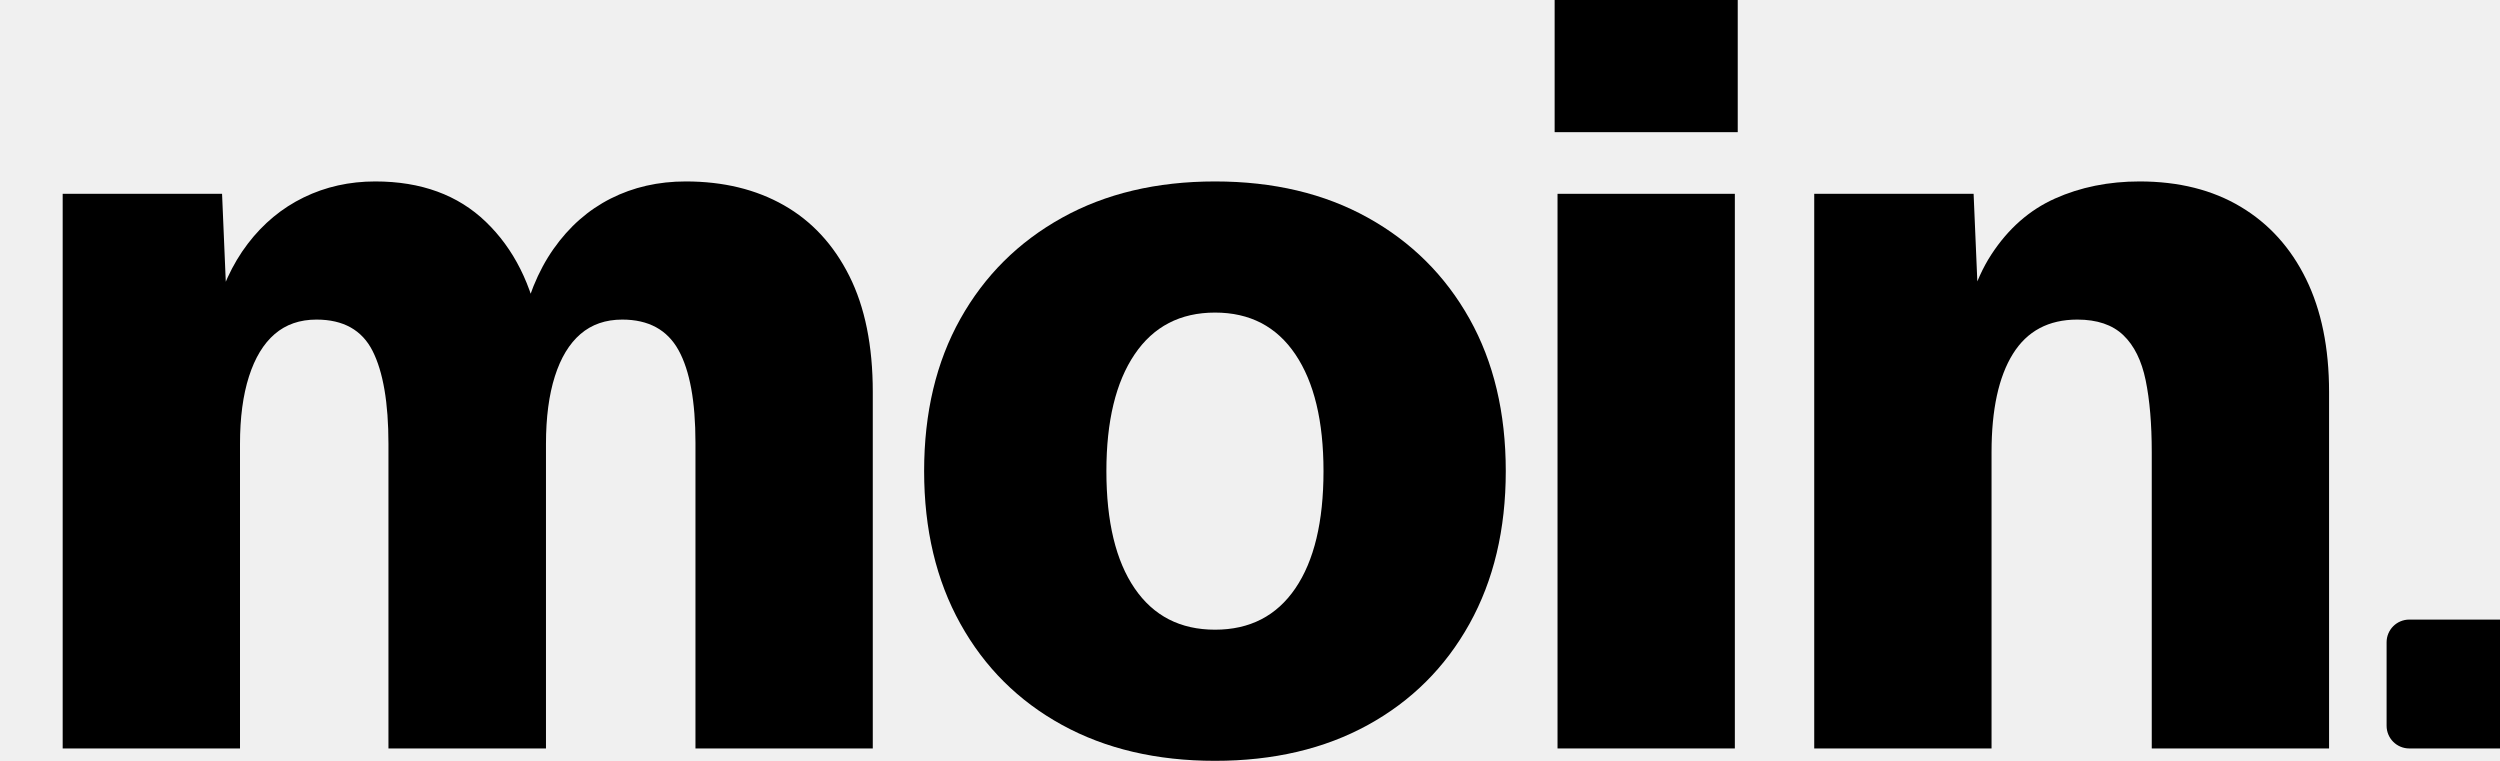
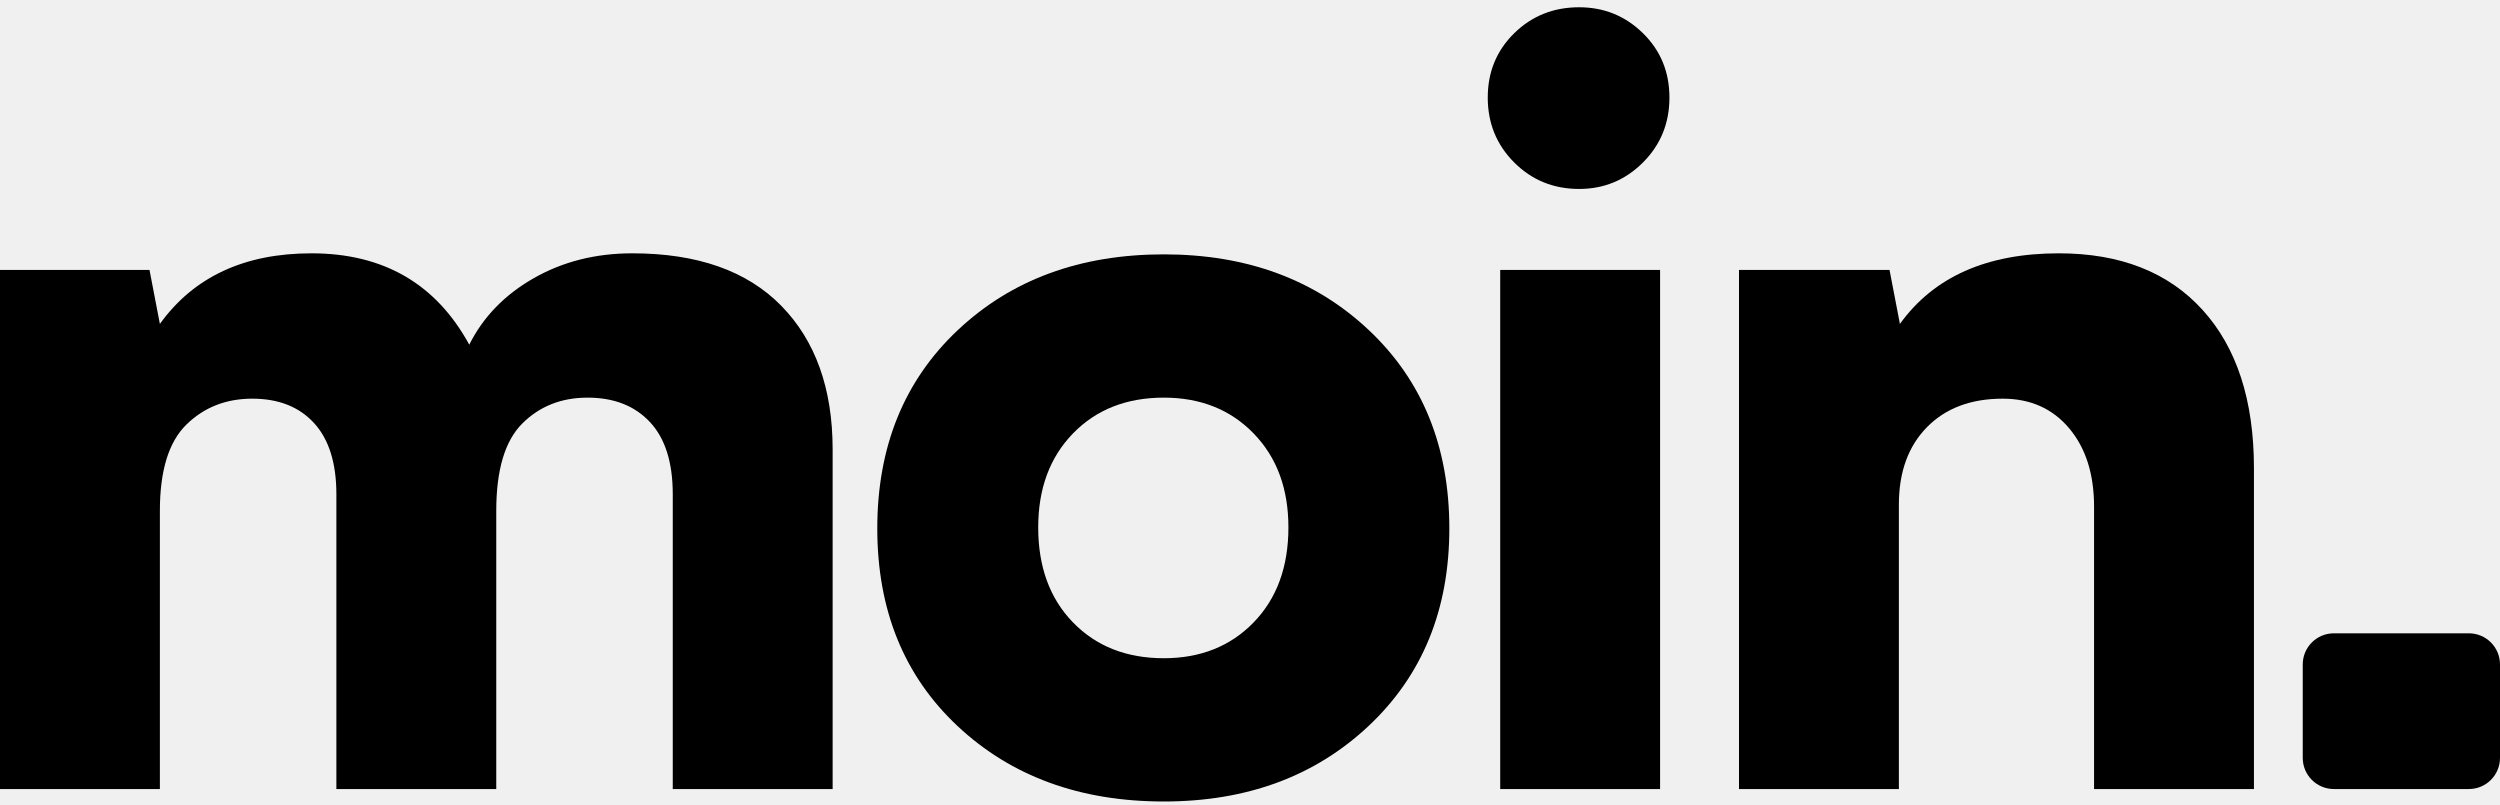
- <svg xmlns="http://www.w3.org/2000/svg" viewBox="0 0 2425 738">
+ <svg xmlns="http://www.w3.org/2000/svg" viewBox="0 0 2408 775">
  <style>g{fill:#000}@media (prefers-color-scheme:dark){g{fill:#fff}}</style>
-   <g transform="translate(0 726) scale(1 -1)">
-     <path transform="translate(0 0)" d="M60.8 0V538H215.399L220.799 410.4L207.199 417.6Q217.799 460 240.299 489.5Q262.799 519 294.599 534.5Q326.399 550 363.999 550Q430.599 550 471.299 510.8Q511.999 471.6 523.799 406L504.599 404.6Q514.199 452.2 536.899 484.5Q559.599 516.8 592.399 533.4Q625.199 550 665.199 550Q719.799 550 760.399 526.9Q800.999 503.8 823.799 458.4Q846.599 413 846.599 345.8V0H674.601V296.6Q674.601 356.601 658.2 386.301Q641.8 416.001 603.6 416.001Q579.4 416.001 563.1 402.001Q546.799 388.001 538.199 360.901Q529.599 333.8 529.599 295.4V0H376.8V295.4Q376.8 355.201 361.4 385.601Q346 416.001 307 416.001Q282.799 416.001 266.499 402.001Q250.199 388.001 241.499 360.801Q232.799 333.6 232.799 295.4V0Z" />
-     <path transform="translate(862 0)" d="M316.6 -12Q231.6 -12 168.2 22.8Q104.8 57.6 69.6 120.9Q34.4 184.2 34.4 269Q34.4 354 69.6 416.8Q104.8 479.6 168.2 514.8Q231.6 550 316.6 550Q401.599 550 464.899 514.8Q528.199 479.6 563.399 416.8Q598.599 354 598.599 269Q598.599 184.2 563.399 120.9Q528.199 57.6 464.899 22.8Q401.599 -12 316.6 -12ZM316.6 115.199Q367.2 115.199 394.5 155.299Q421.8 195.4 421.8 269Q421.8 341.8 394.5 382.3Q367.2 422.801 316.6 422.801Q265.999 422.801 238.599 382.3Q211.199 341.8 211.199 269Q211.199 195.4 238.599 155.299Q265.999 115.199 316.6 115.199Z" />
-     <path transform="translate(1450 0)" d="M60.8 0V538H232.799V0ZM58 597.8V726.2H235.599V597.8Z" />
-     <path transform="translate(1699 0)" d="M60.8 0V538H215.399L222.399 373.4L201.199 376.8Q207.999 441.4 232.599 479.1Q257.199 516.8 294.299 533.4Q331.399 550 376.399 550Q433.399 550 474.499 525.4Q515.599 500.8 537.899 455.3Q560.199 409.8 560.199 345.8V0H388.2V287.4Q388.2 328.401 382.3 357.101Q376.4 385.801 360.6 400.901Q344.8 416.001 316 416.001Q274.2 416.001 253.499 382.701Q232.799 349.401 232.799 287.4V0Z" />
-     <rect x="2315" y="0" width="170" height="125" rx="22" />
+   <g transform="translate(-58 760) scale(1 -1)">
+     <path transform="translate(0 0)" d="M212 0H58V500H202L212 448Q261 516 358 516Q462 516 510 428Q530 468 572.0 492.0Q614 516 667 516Q761 516 810.5 465.5Q860 415 860 327V0H706V284Q706 330 684.0 353.5Q662 377 624.0 377.0Q586 377 561.0 352.0Q536 327 536 268V0H382V284Q382 329 360.5 352.5Q339 376 301.0 376.0Q263 376 237.5 351.0Q212 326 212 268Z" />
+     <path transform="translate(872 0)" d="M307 515Q427 515 504.5 442.0Q582 369 582 251Q582 134 504.5 61.0Q427 -12 307 -12Q186 -12 108.5 60.5Q31 133 31.0 251.0Q31 369 108.5 442.0Q186 515 307 515ZM186 252Q186 195 219.5 160.5Q253 126 307 126Q360 126 393.5 160.5Q427 195 427 252Q427 308 393.5 342.5Q360 377 307 377Q253 377 219.5 342.5Q186 308 186 252Z" />
+     <path transform="translate(1445 0)" d="M134 578Q97 578 71.5 603.5Q46 629 46.0 666.0Q46 703 71.5 728.0Q97 753 134 753Q170 753 195.5 728.0Q221 703 221.0 666.0Q221 629 195.5 603.5Q170 578 134 578ZM58 0V500H212V0Z" />
+     <path transform="translate(1675 0)" d="M212 0H58V500H203L213 448Q262 516 366 516Q455 516 504.5 461.5Q554 407 554 309V0H400V272Q400 319 376.0 347.5Q352 376 312 376Q266 376 239.0 348.5Q212 321 212 274Z" />
+     <rect x="2276" y="0" width="190" height="150" rx="30" />
  </g>
</svg>
